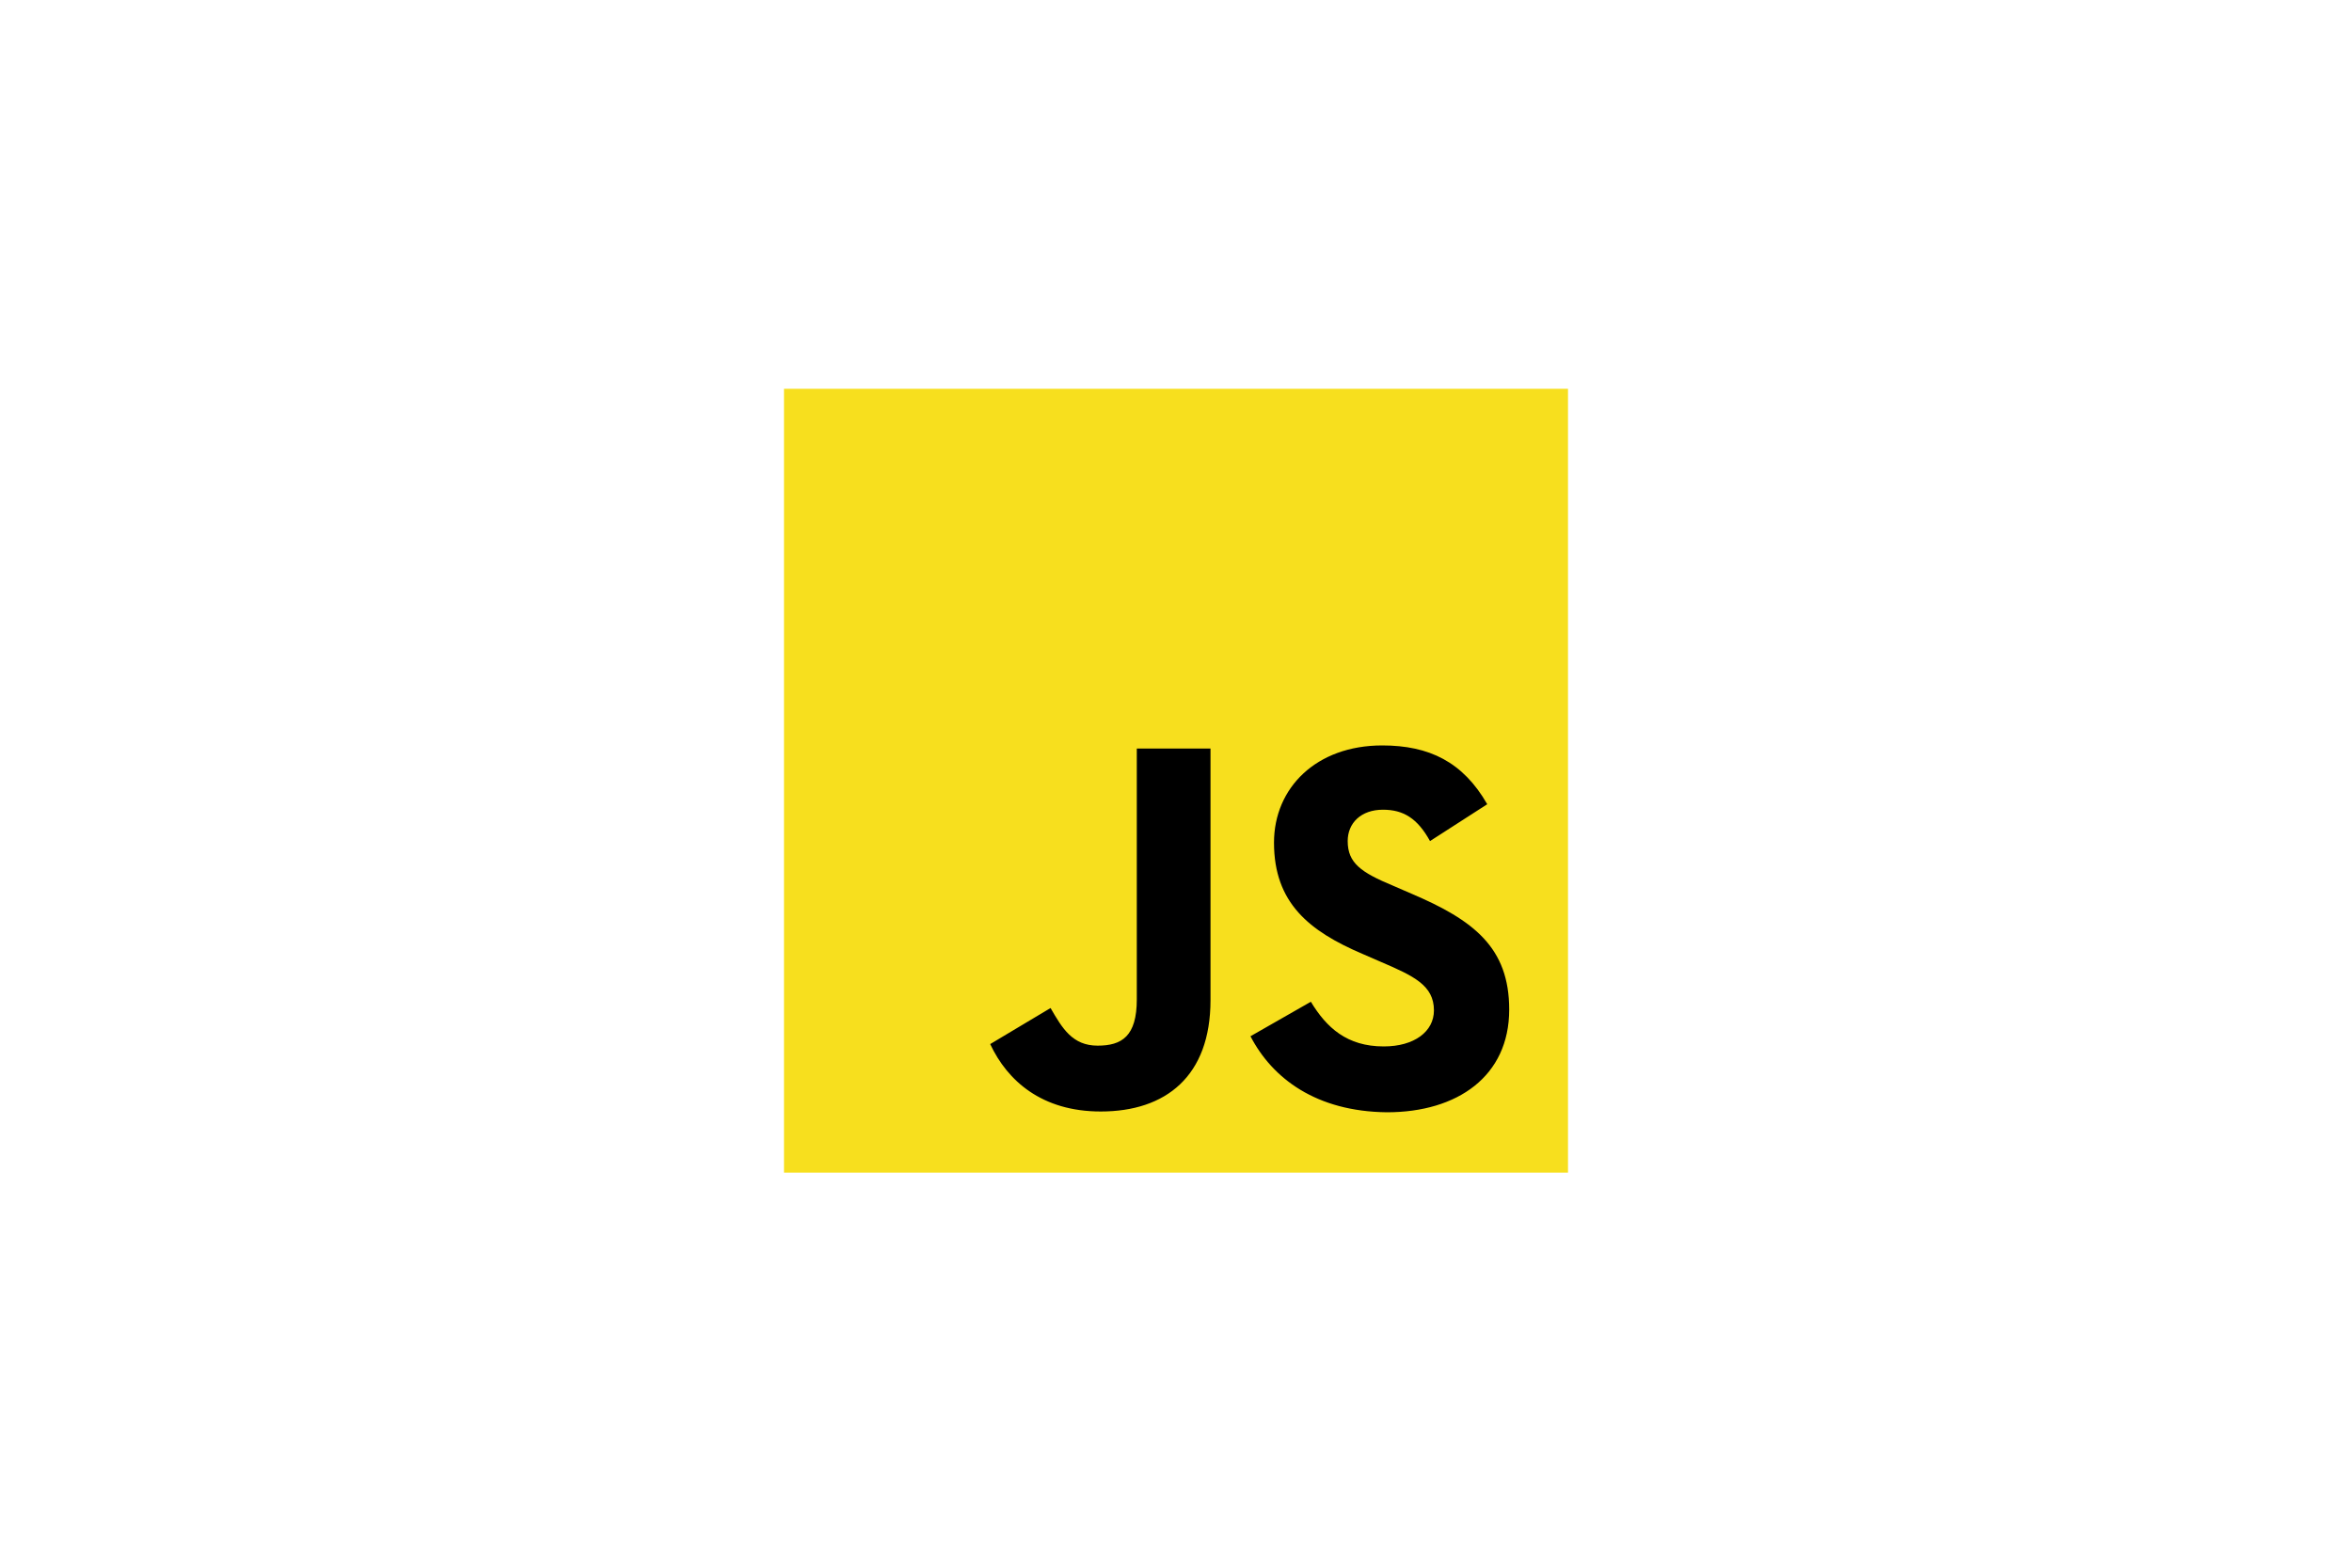
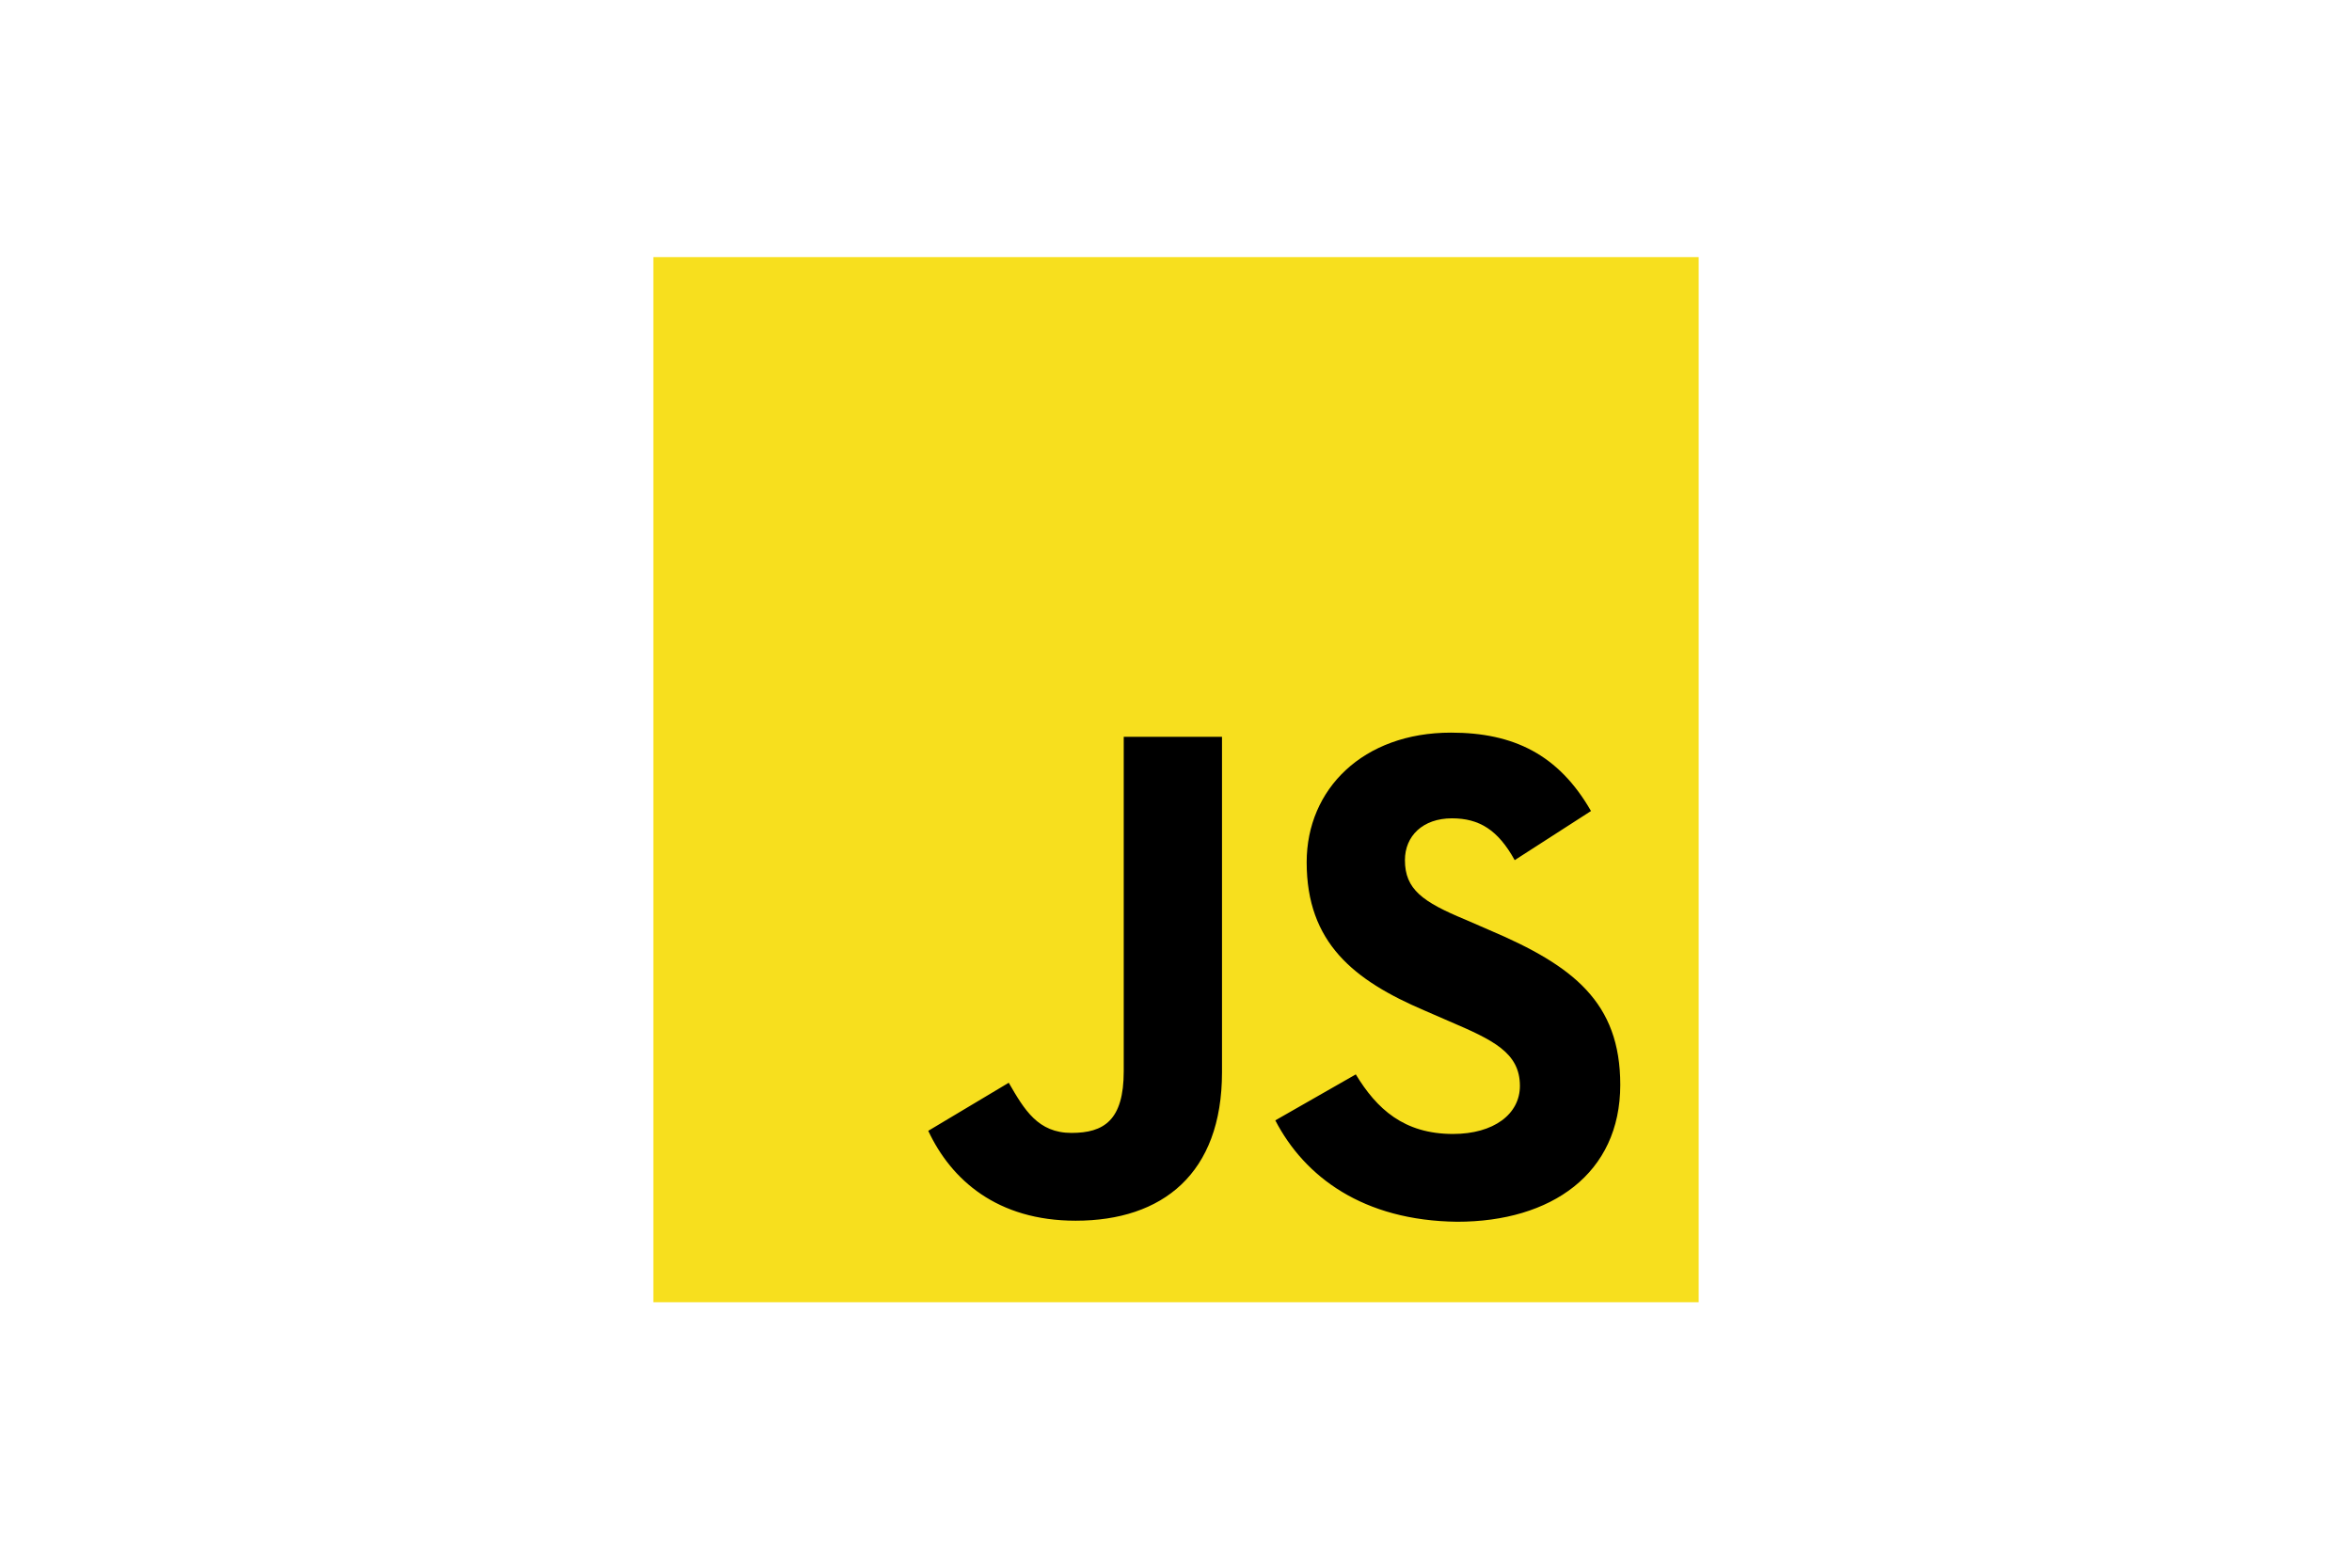
- <svg xmlns="http://www.w3.org/2000/svg" viewBox="0 0 300 200">
-   <path d="M100,49.6h100v100H100V49.6z" fill="#f7df1e" />
-   <path d="M126.3 133.2l7.7-4.6c1.5 2.6 2.8 4.8 6 4.8 3.1 0 5-1.2 5-5.9v-32h9.4v32.1c0 9.7-5.7 14.2-14 14.2-7.5 0-11.9-3.9-14.1-8.6m33.2-1l7.7-4.4c2 3.3 4.6 5.7 9.3 5.7 3.9 0 6.4-1.9 6.4-4.6 0-3.2-2.6-4.4-6.8-6.2l-2.3-1c-6.8-2.9-11.3-6.5-11.3-14.2 0-7 5.4-12.4 13.8-12.4 6 0 10.3 2.1 13.4 7.5l-7.3 4.7c-1.6-2.9-3.4-4-6-4-2.8 0-4.5 1.7-4.5 4 0 2.8 1.7 4 5.8 5.7l2.3 1c8 3.4 12.5 6.9 12.5 14.8 0 8.5-6.6 13.1-15.6 13.1-9-.1-14.6-4.3-17.4-9.7" />
+ <svg xmlns="http://www.w3.org/2000/svg" version="1.1" id="Layer_1" x="0px" y="0px" viewBox="0 0 225 150" style="enable-background:new 0 0 225 150;" xml:space="preserve">
+   <style type="text/css">
+ 	.st0{fill:#F7DF1E;}
+ </style>
+   <path class="st0" d="M62.5,24.6h100v100h-100V24.6z" />
+   <path d="M88.8,108.2l7.7-4.6c1.5,2.6,2.8,4.8,6,4.8c3.1,0,5-1.2,5-5.9v-32h9.4v32.1c0,9.7-5.7,14.2-14,14.2  C95.4,116.8,91,112.9,88.8,108.2 M122,107.2l7.7-4.4c2,3.3,4.6,5.7,9.3,5.7c3.9,0,6.4-1.9,6.4-4.6c0-3.2-2.6-4.4-6.8-6.2l-2.3-1  c-6.8-2.9-11.3-6.5-11.3-14.2c0-7,5.4-12.4,13.8-12.4c6,0,10.3,2.1,13.4,7.5l-7.3,4.7c-1.6-2.9-3.4-4-6-4c-2.8,0-4.5,1.7-4.5,4  c0,2.8,1.7,4,5.8,5.7l2.3,1c8,3.4,12.5,6.9,12.5,14.8c0,8.5-6.6,13.1-15.6,13.1C130.4,116.8,124.8,112.6,122,107.2" />
</svg>
